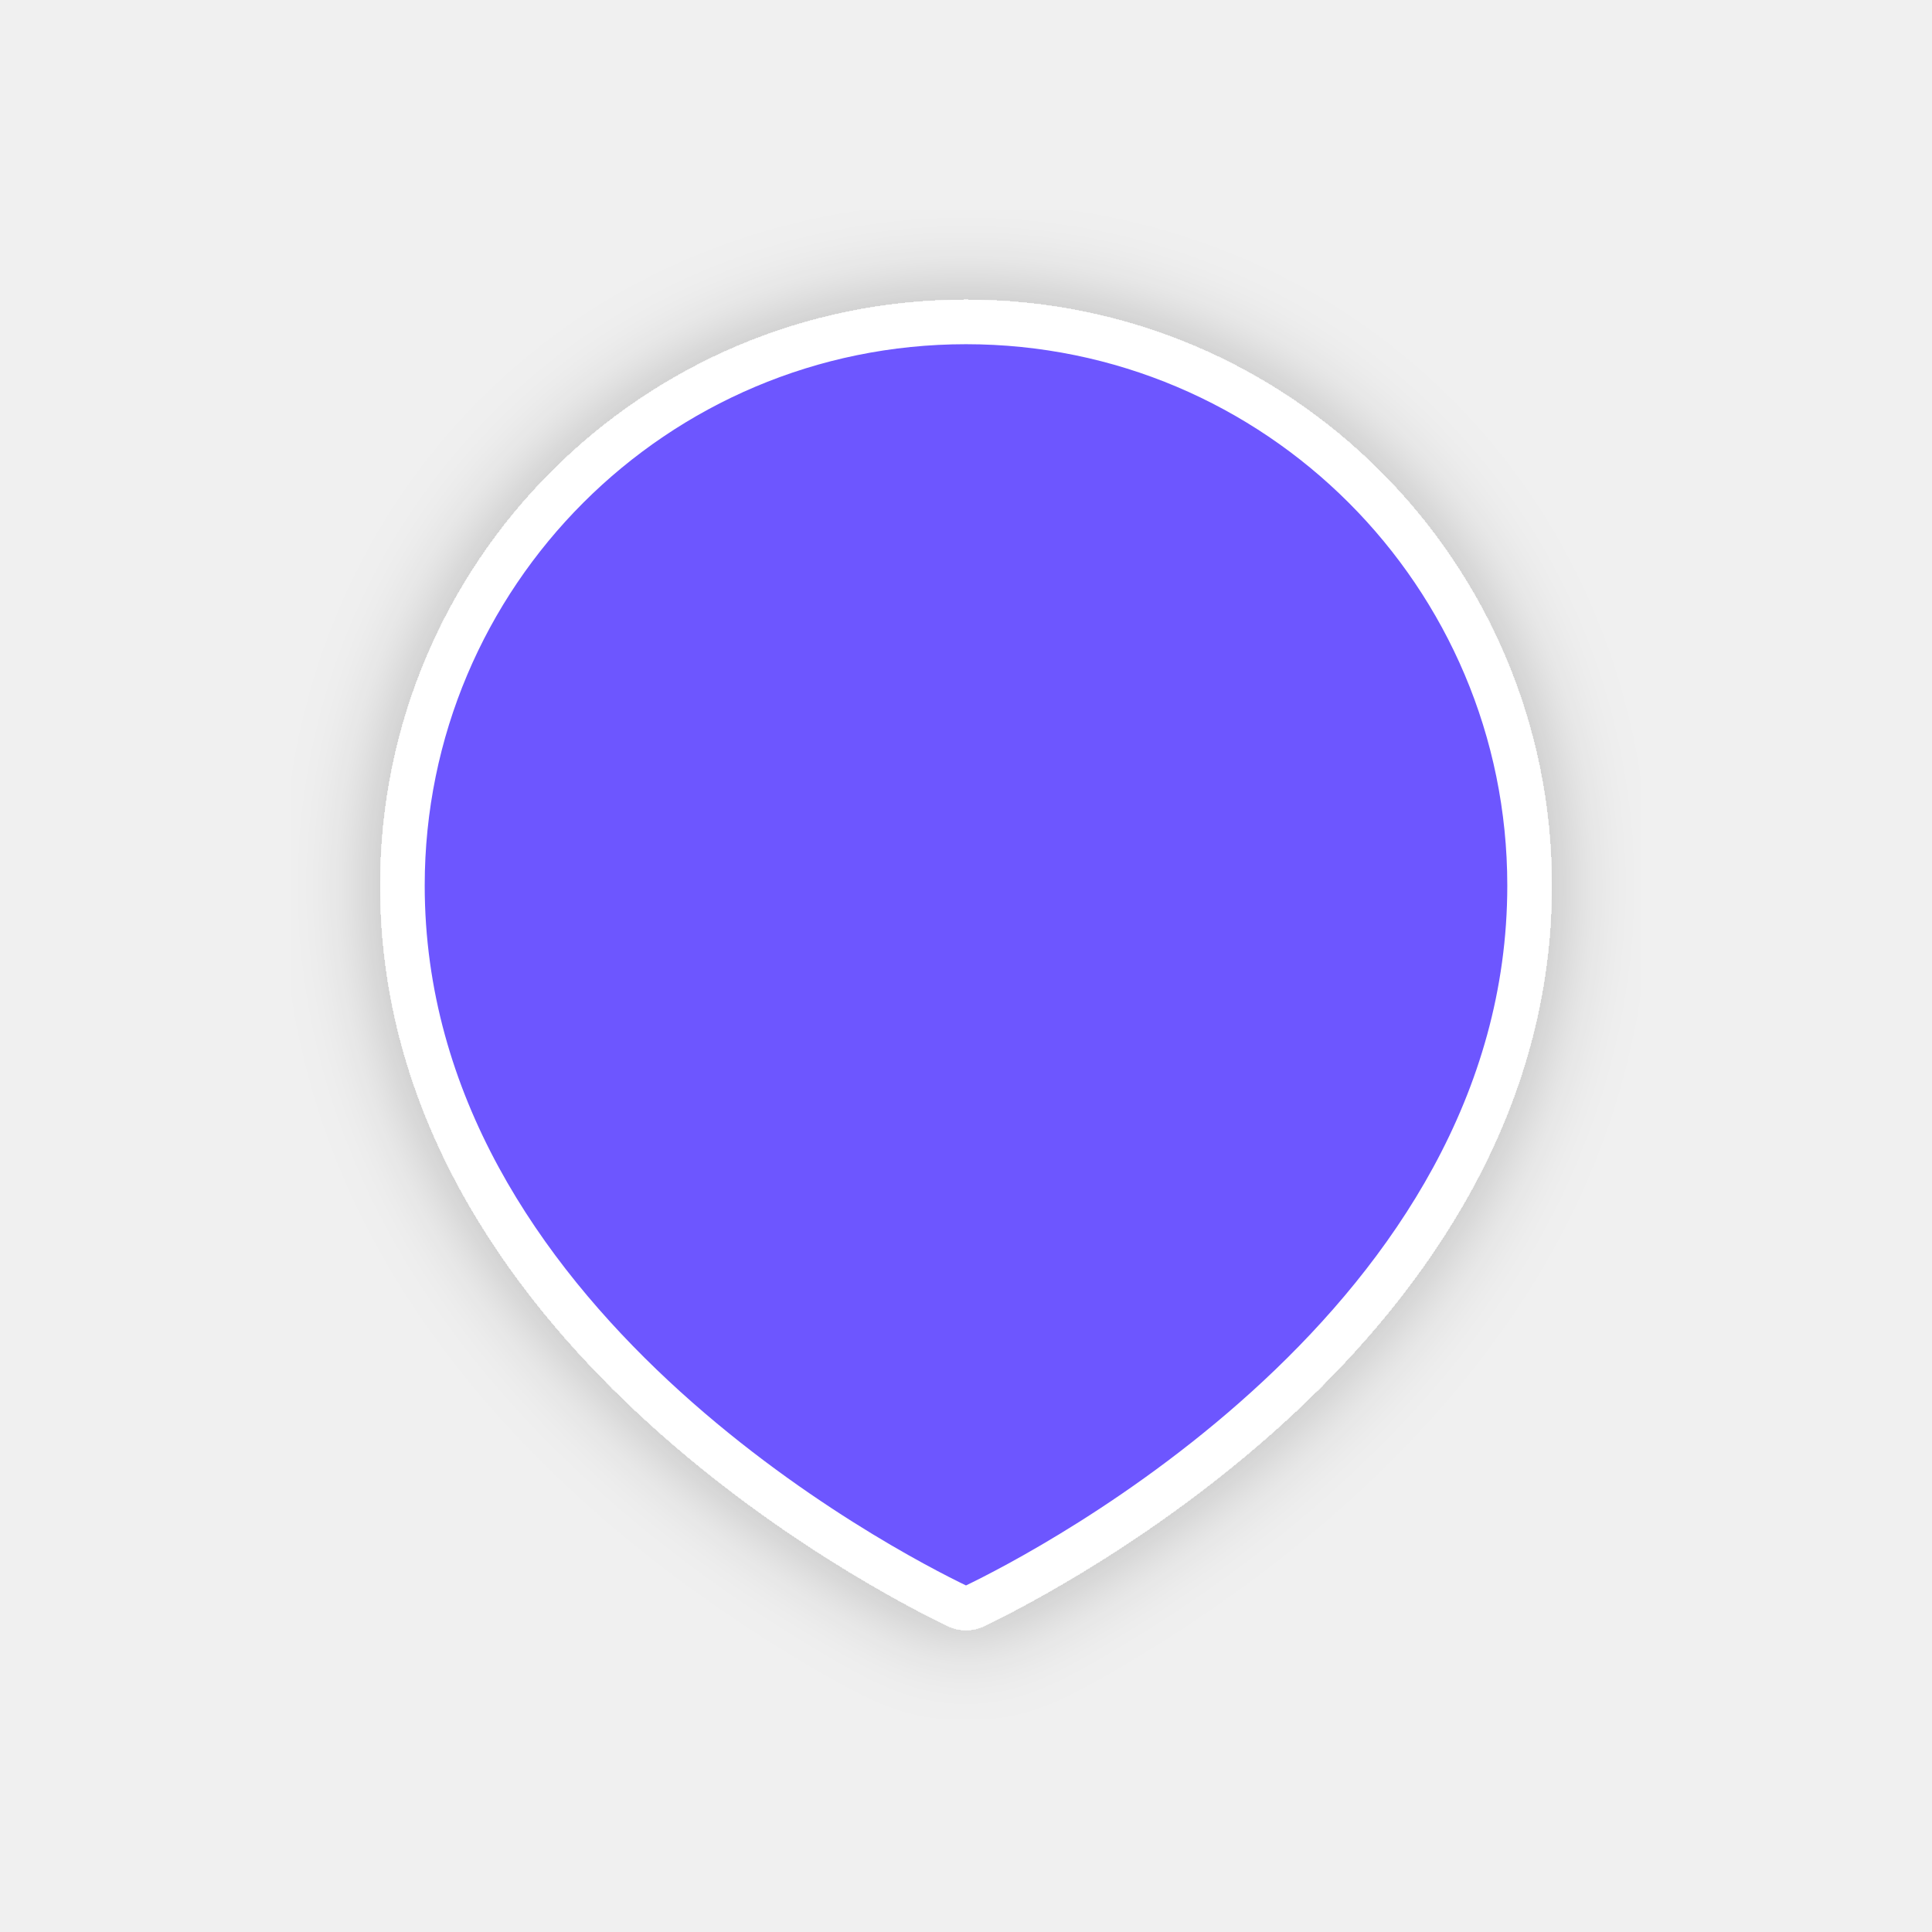
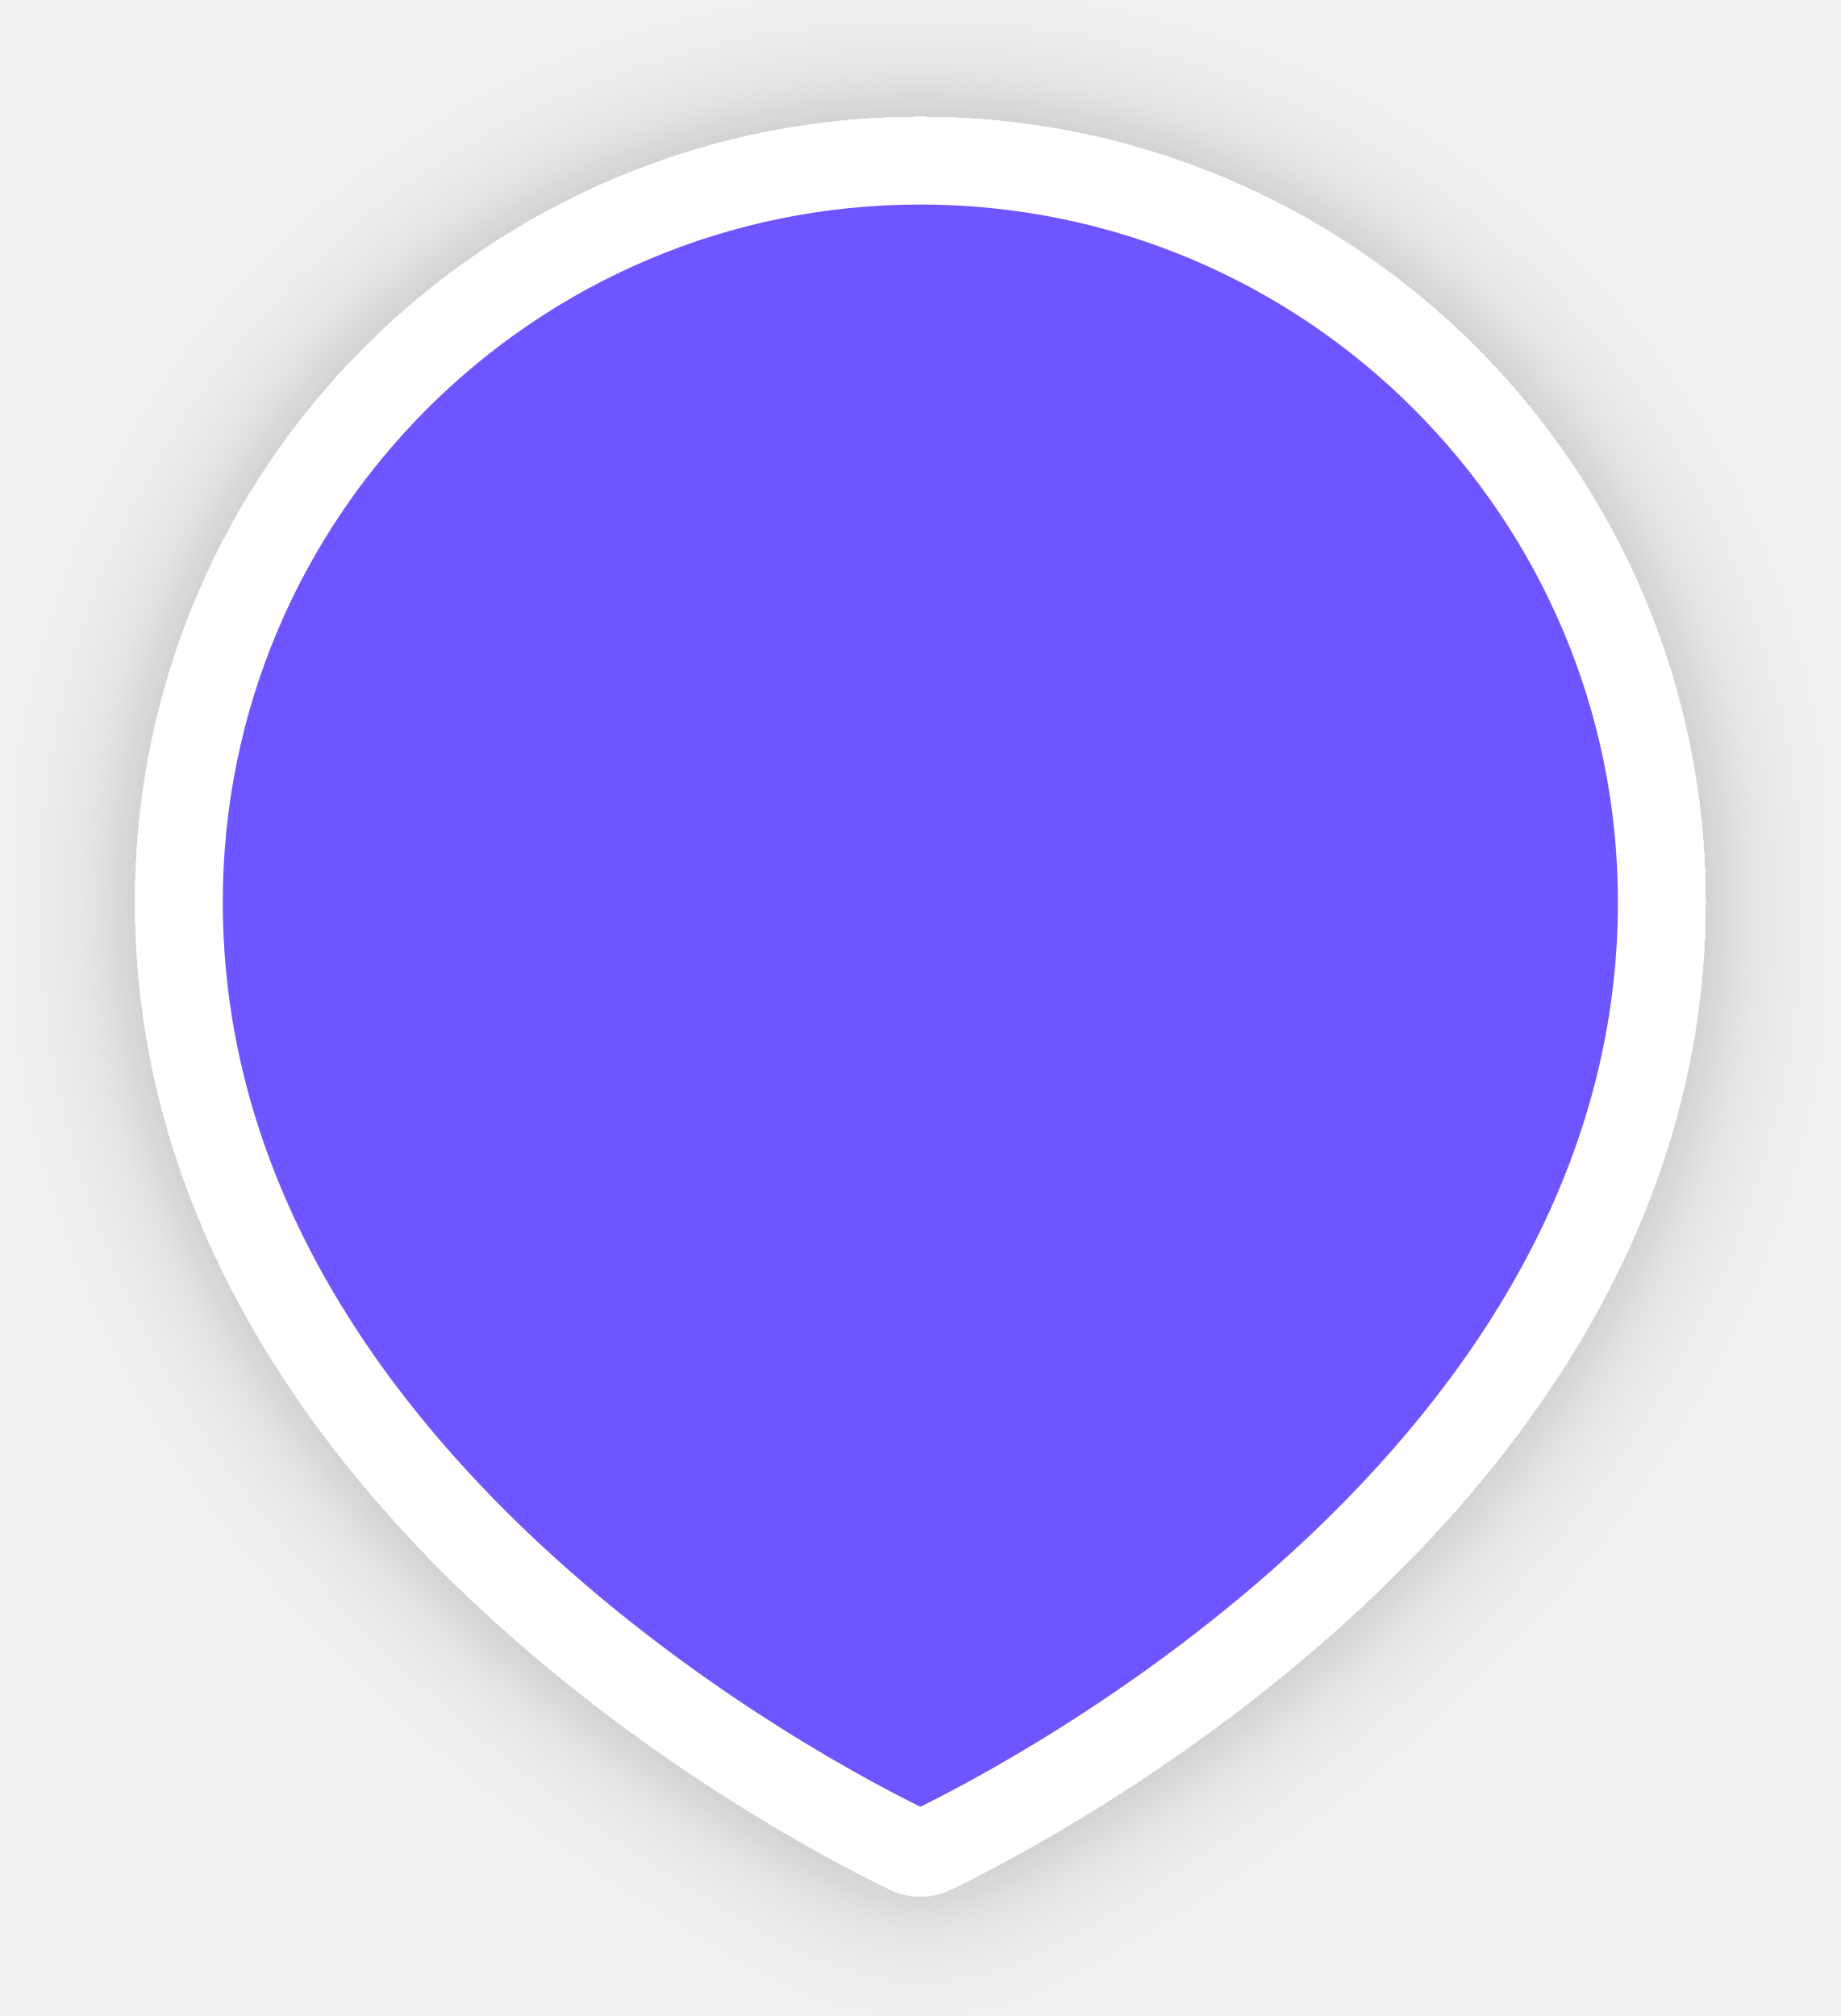
- <svg xmlns="http://www.w3.org/2000/svg" width="110" height="110" viewBox="0 0 87 87" fill="none">
-   <g filter="url(#filter0_d_473_2108)">
-     <path d="M68.875 39.875C68.875 59.577 47.091 70.778 43.891 72.317C43.634 72.44 43.366 72.44 43.109 72.317C39.909 70.778 18.125 59.577 18.125 39.875C18.125 25.861 29.486 14.5 43.5 14.5C57.514 14.5 68.875 25.861 68.875 39.875Z" fill="#6D56FF" />
-     <path d="M43.891 72.317L43.457 71.415L43.891 72.317ZM43.109 72.317L42.676 73.218L43.109 72.317ZM67.875 39.875C67.875 49.334 62.648 56.813 56.901 62.176C51.16 67.533 45.016 70.666 43.457 71.415L44.324 73.218C45.966 72.428 52.314 69.192 58.265 63.638C64.211 58.09 69.875 50.119 69.875 39.875H67.875ZM43.543 71.415C41.984 70.666 35.84 67.533 30.099 62.176C24.352 56.813 19.125 49.334 19.125 39.875H17.125C17.125 50.119 22.789 58.09 28.735 63.638C34.686 69.192 41.034 72.428 42.676 73.218L43.543 71.415ZM19.125 39.875C19.125 26.413 30.038 15.5 43.5 15.5V13.5C28.933 13.5 17.125 25.308 17.125 39.875H19.125ZM43.5 15.5C56.962 15.5 67.875 26.413 67.875 39.875H69.875C69.875 25.308 58.066 13.5 43.5 13.5V15.5ZM43.457 71.415C43.455 71.417 43.458 71.415 43.466 71.413C43.475 71.411 43.486 71.409 43.5 71.409C43.514 71.409 43.525 71.411 43.534 71.413C43.542 71.415 43.545 71.417 43.543 71.415L42.676 73.218C43.207 73.473 43.793 73.473 44.324 73.218L43.457 71.415Z" fill="white" />
+ <svg xmlns="http://www.w3.org/2000/svg" width="63" height="69" viewBox="0 0 63 69" fill="none">
+   <g filter="url(#filter0_d_1114_431)">
+     <path d="M56.875 30.875C56.875 50.577 35.091 61.778 31.891 63.317C31.634 63.44 31.366 63.44 31.109 63.317C27.909 61.778 6.125 50.577 6.125 30.875C6.125 16.861 17.486 5.5 31.5 5.5C45.514 5.5 56.875 16.861 56.875 30.875Z" fill="#6D56FF" />
+     <path d="M31.891 63.317L31.241 61.965L31.891 63.317ZM31.109 63.317L31.759 61.965L31.109 63.317ZM55.375 30.875C55.375 40.137 50.257 47.494 44.56 52.81C38.871 58.118 32.778 61.225 31.241 61.965L32.541 64.668C34.204 63.869 40.602 60.606 46.606 55.004C52.601 49.409 58.375 41.315 58.375 30.875H55.375ZM31.759 61.965C30.222 61.225 24.128 58.118 18.44 52.81C12.743 47.494 7.625 40.137 7.625 30.875H4.625C4.625 41.315 10.399 49.409 16.394 55.004C22.398 60.606 28.796 63.869 30.459 64.668L31.759 61.965ZM7.625 30.875C7.625 17.689 18.314 7 31.5 7V4C16.657 4 4.625 16.032 4.625 30.875H7.625ZM31.5 7C44.686 7 55.375 17.689 55.375 30.875H58.375C58.375 16.032 46.343 4 31.5 4V7ZM31.241 61.965C31.3 61.937 31.39 61.909 31.5 61.909C31.61 61.909 31.7 61.937 31.759 61.965L30.459 64.668C31.127 64.99 31.873 64.99 32.541 64.668L31.241 61.965Z" fill="white" />
  </g>
  <defs>
-     <filter id="filter0_d_473_2108" x="13.125" y="9.5" width="60.75" height="67.909" filterUnits="userSpaceOnUse" color-interpolation-filters="sRGB">
+     <filter id="filter0_d_1114_431" x="0.625" y="0" width="61.75" height="68.909" filterUnits="userSpaceOnUse" color-interpolation-filters="sRGB">
      <feFlood flood-opacity="0" result="BackgroundImageFix" />
      <feColorMatrix in="SourceAlpha" type="matrix" values="0 0 0 0 0 0 0 0 0 0 0 0 0 0 0 0 0 0 127 0" result="hardAlpha" />
      <feOffset />
      <feGaussianBlur stdDeviation="2" />
      <feComposite in2="hardAlpha" operator="out" />
      <feColorMatrix type="matrix" values="0 0 0 0 0 0 0 0 0 0 0 0 0 0 0 0 0 0 0.25 0" />
-       <feBlend mode="normal" in2="BackgroundImageFix" result="effect1_dropShadow_473_2108" />
-       <feBlend mode="normal" in="SourceGraphic" in2="effect1_dropShadow_473_2108" result="shape" />
+       <feBlend mode="normal" in2="BackgroundImageFix" result="effect1_dropShadow_1114_431" />
+       <feBlend mode="normal" in="SourceGraphic" in2="effect1_dropShadow_1114_431" result="shape" />
    </filter>
  </defs>
</svg>
